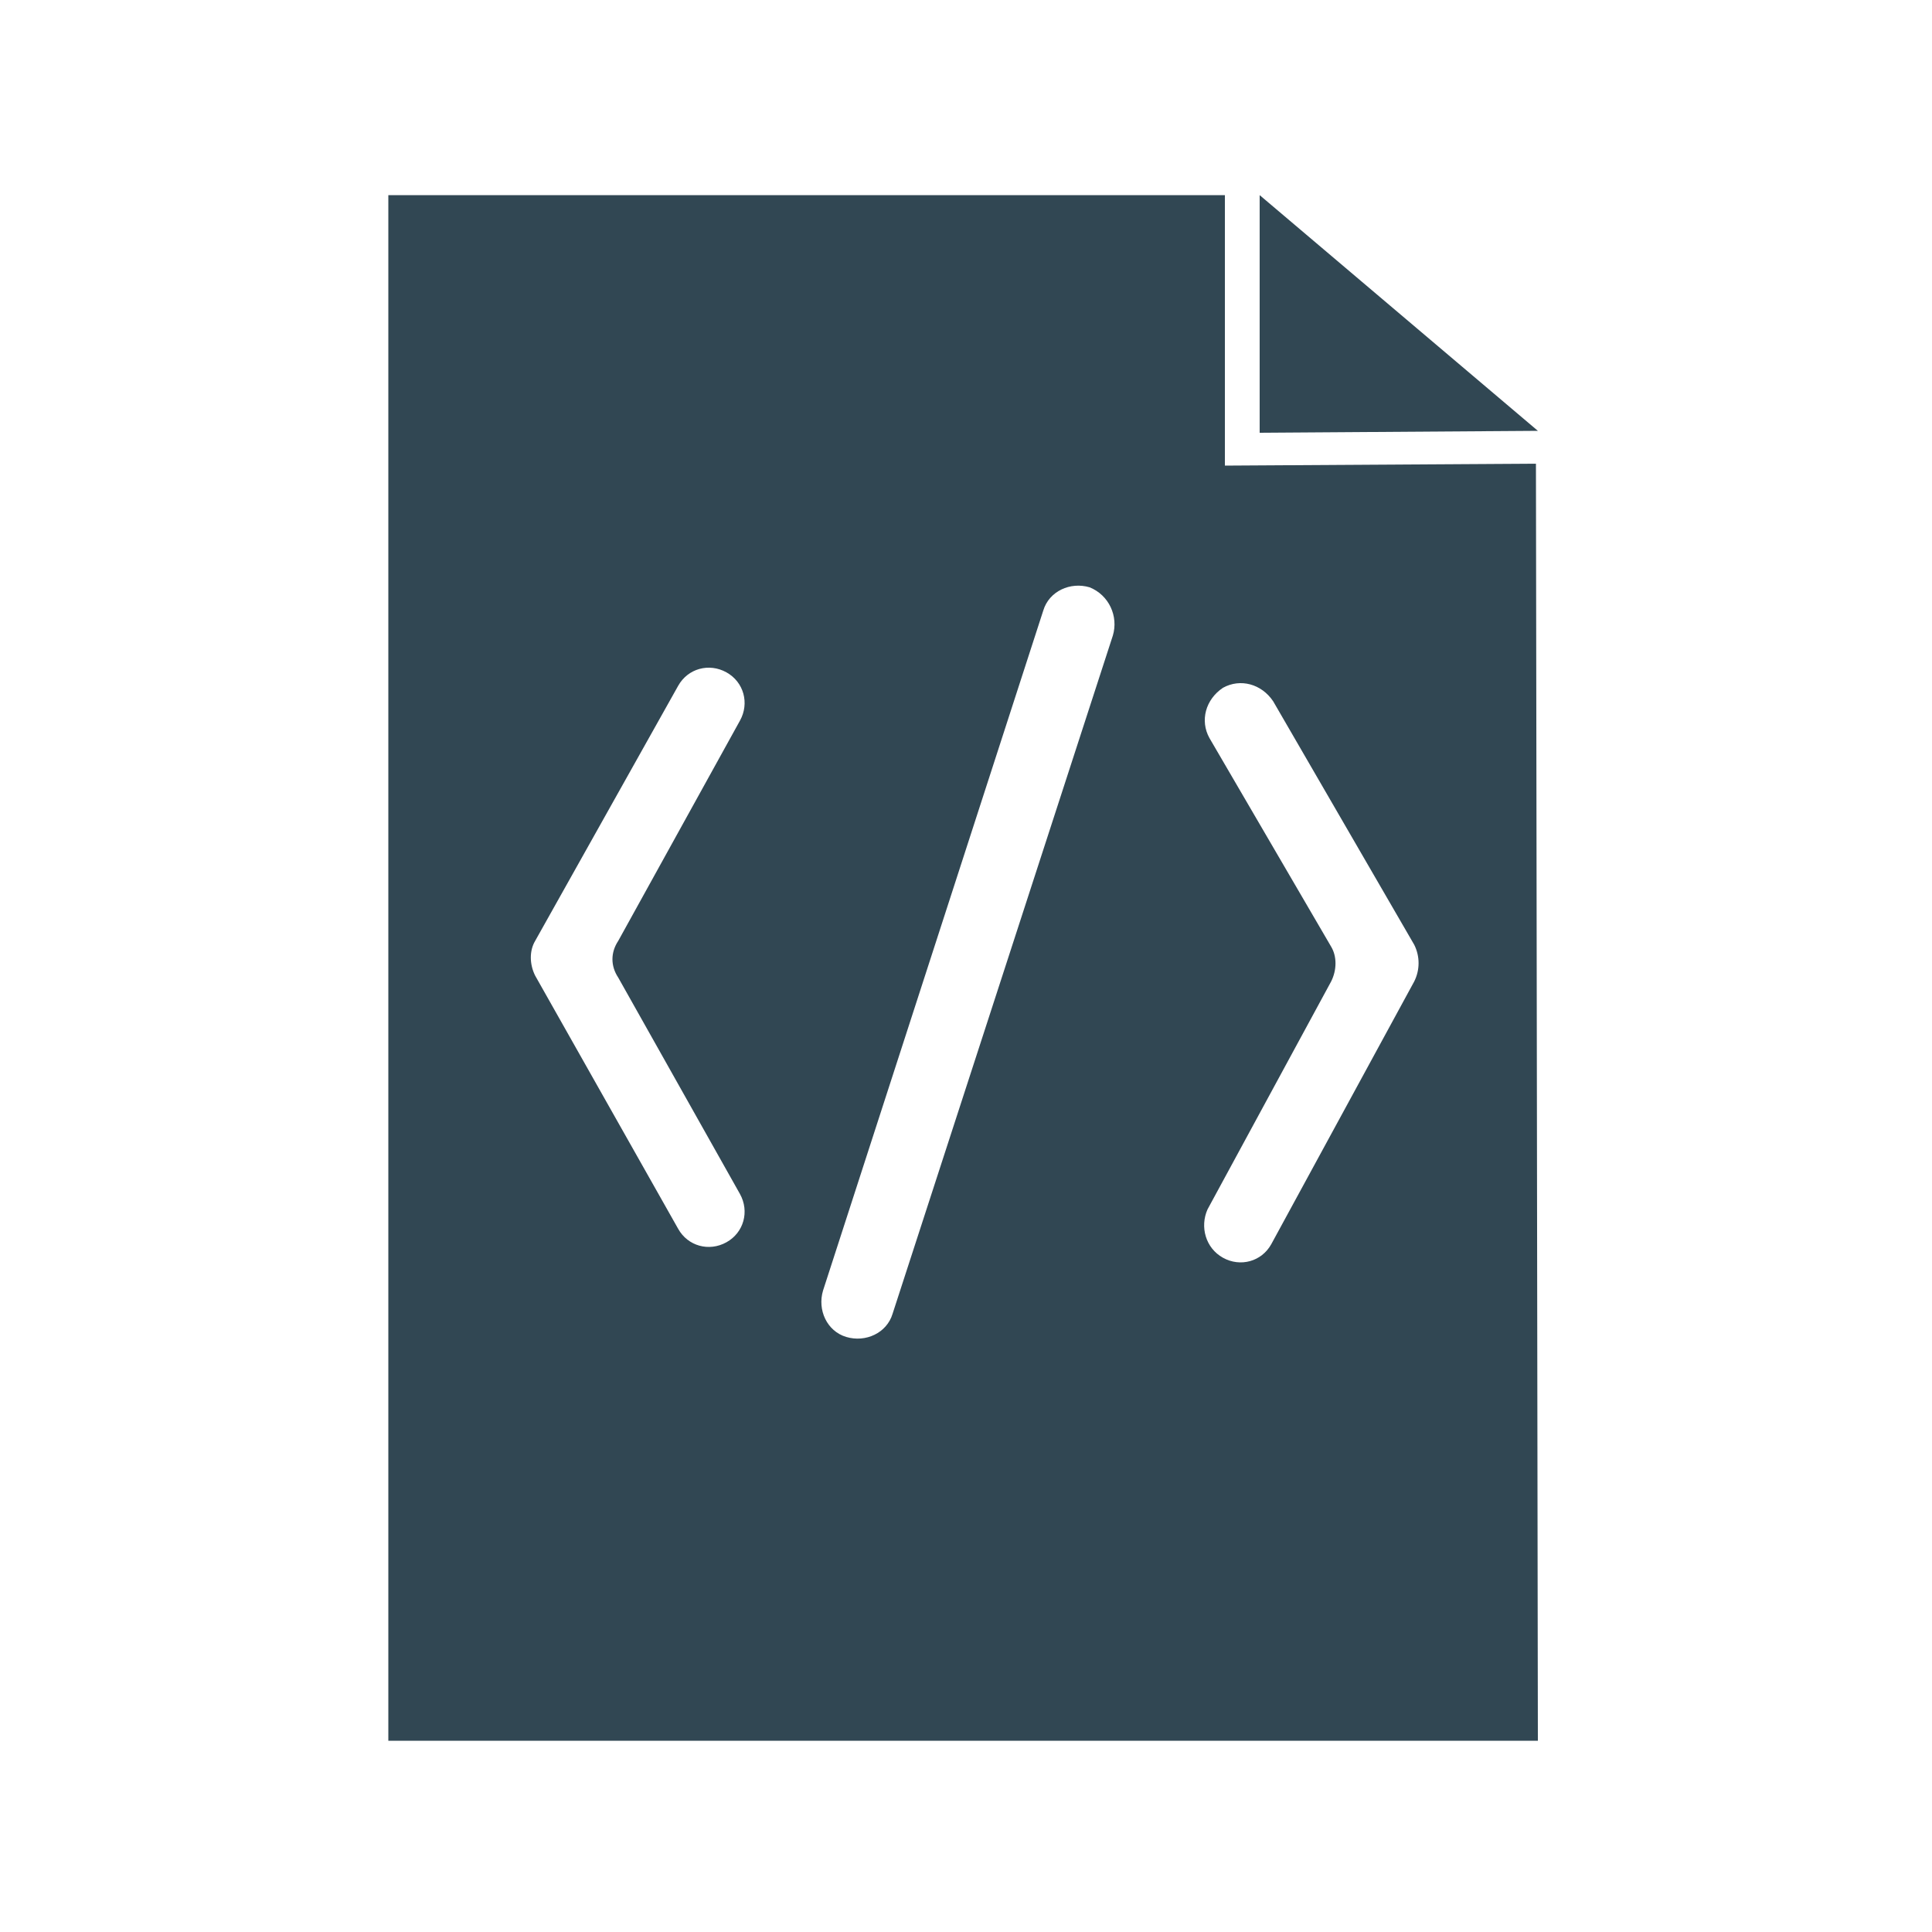
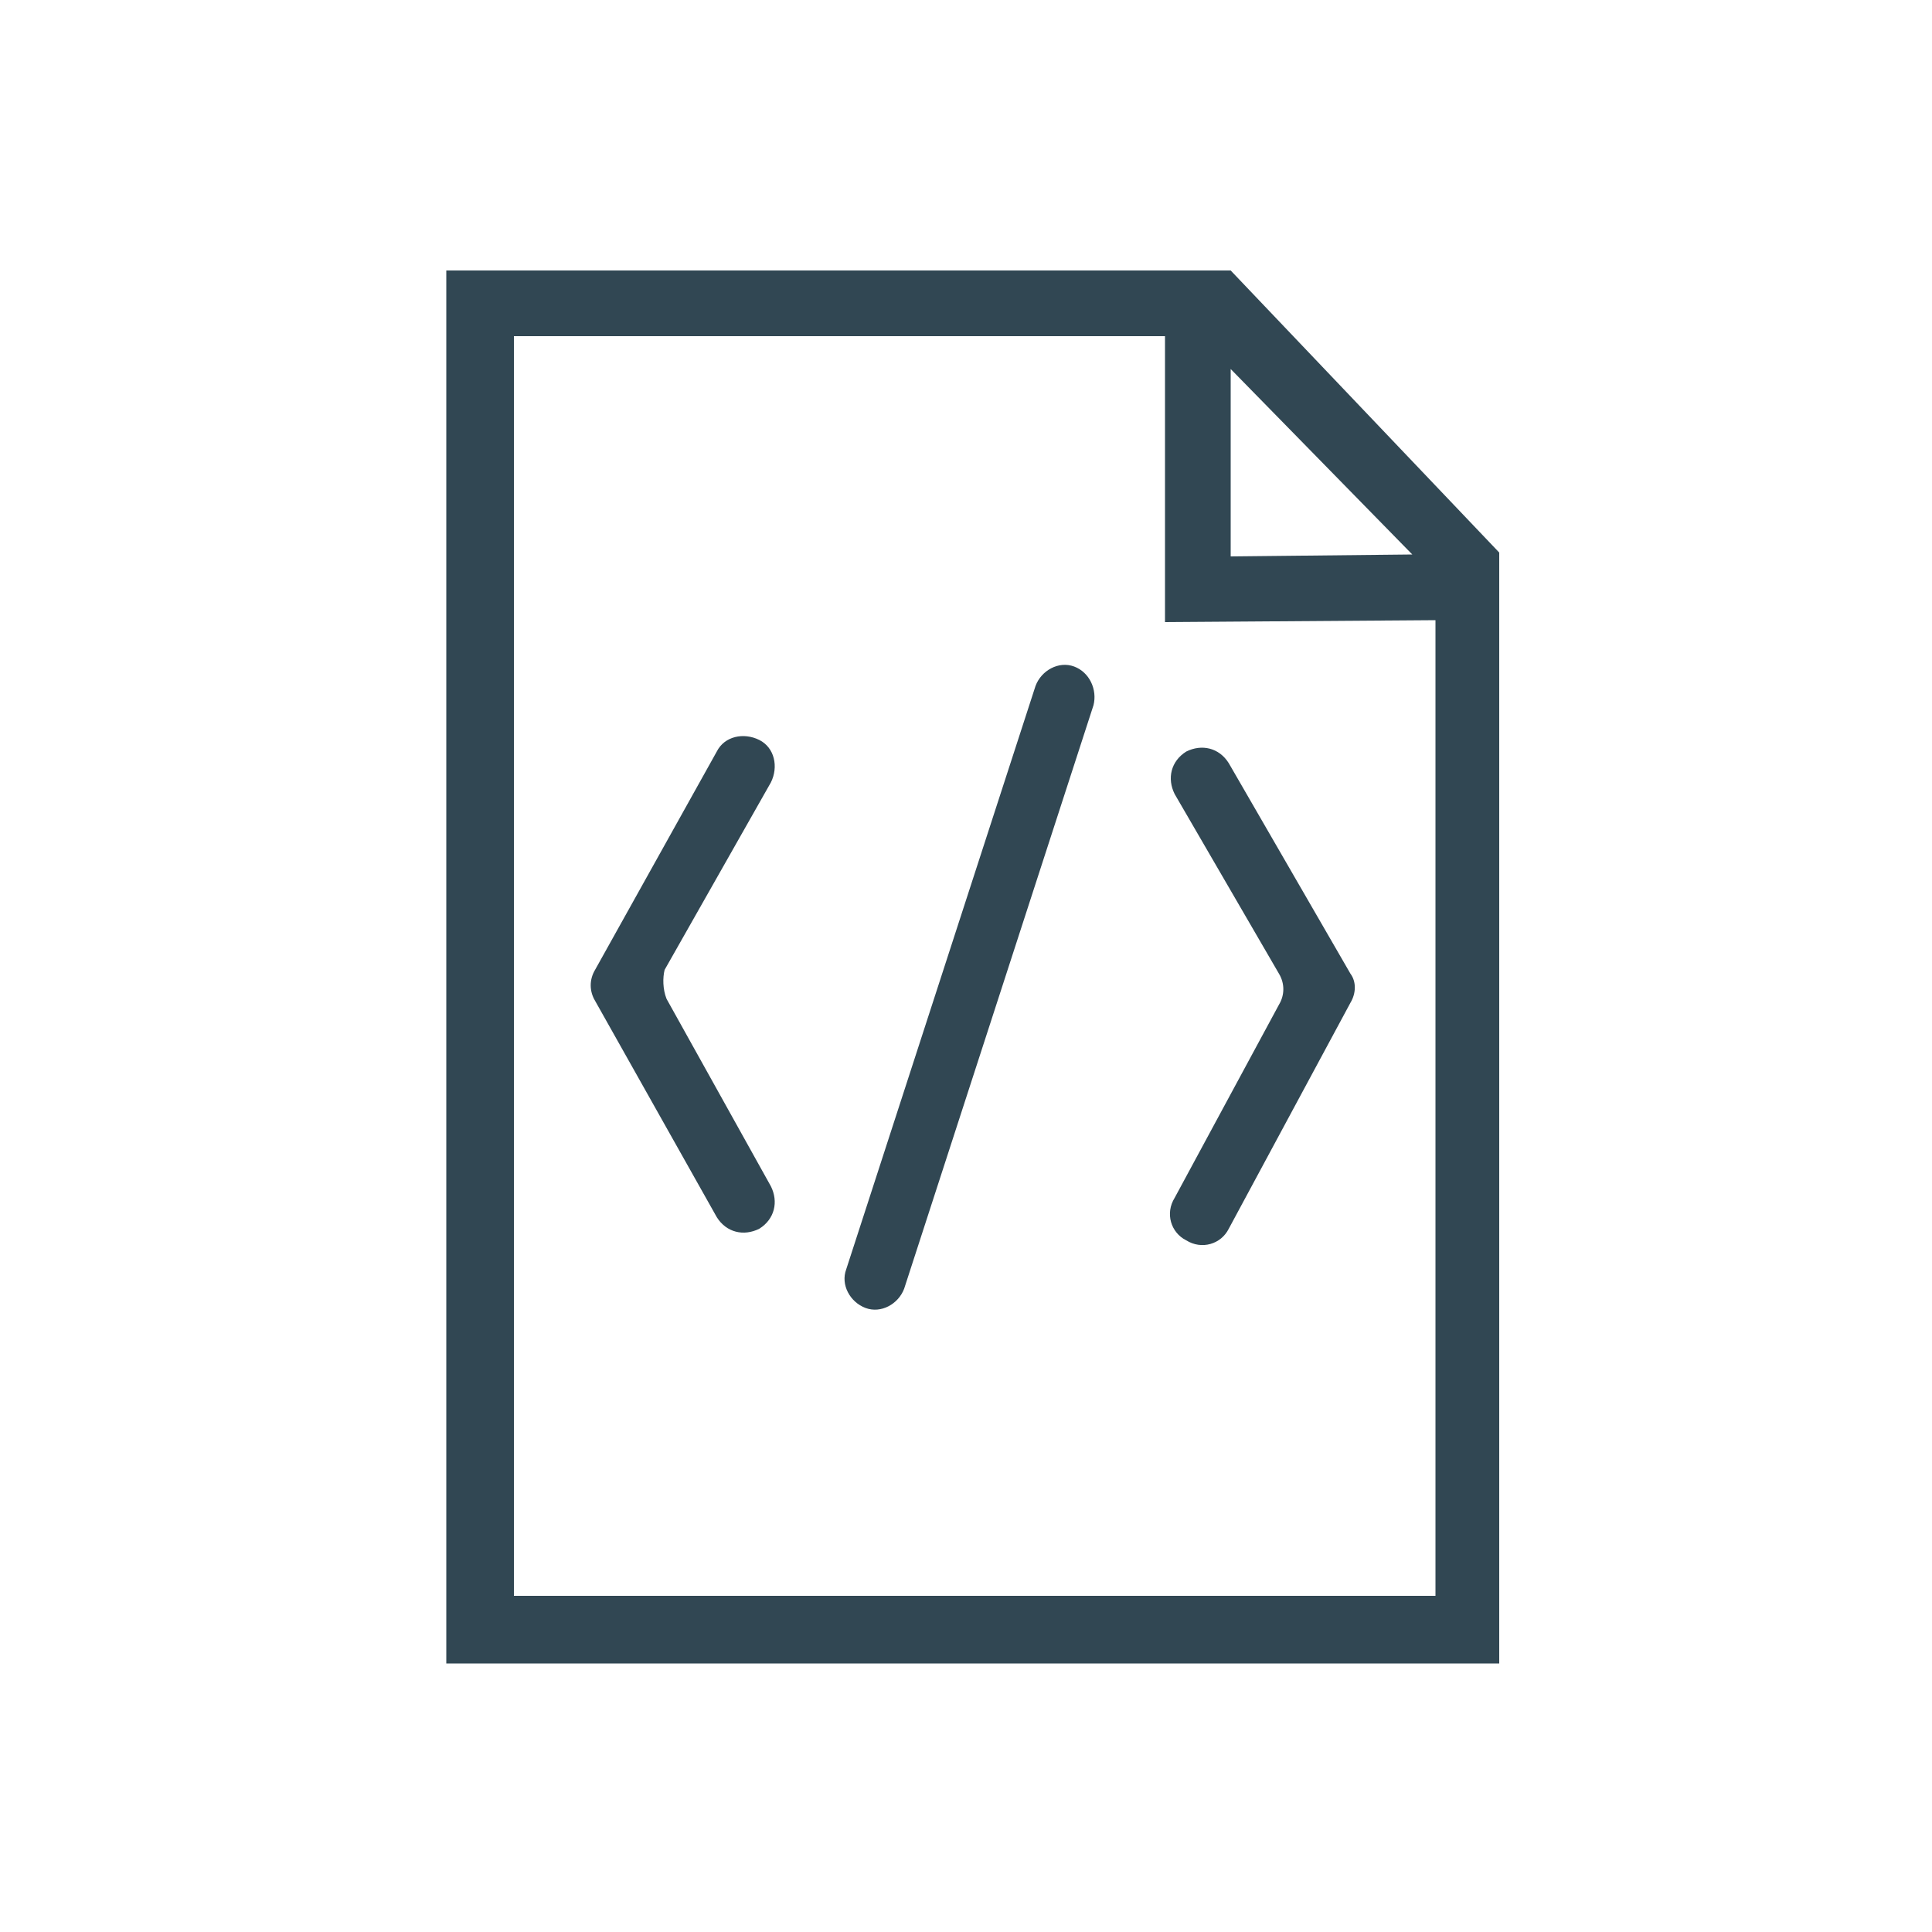
<svg xmlns="http://www.w3.org/2000/svg" xmlns:xlink="http://www.w3.org/1999/xlink" viewBox="0 0 100 100" enable-background="new 0 0 100 100">
  <g>
    <defs>
      <path id="a" d="M-401.8-1756.4h1280v2612h-1280z" />
    </defs>
    <clipPath>
      <use xlink:href="#a" overflow="visible" />
    </clipPath>
-     <path fill="#314753" d="M79.5 24l-16.1.1v-14h-43.3v80h59.5l-.1-66.1zm-47.5 26.6l6.3 11.2c.5.9.2 2-.7 2.5-.9.5-2 .2-2.5-.7l-7.4-13.1c-.3-.6-.3-1.3 0-1.8l7.4-13.2c.5-.9 1.6-1.2 2.5-.7.9.5 1.2 1.6.7 2.5l-6.3 11.4c-.4.6-.4 1.3 0 1.9zm25.6-17.7l-11.4 35.1c-.3 1-1.4 1.5-2.4 1.2-1-.3-1.5-1.4-1.2-2.4l11.4-35.2c.3-1 1.4-1.5 2.4-1.2 1 .4 1.5 1.5 1.2 2.5zm15.6 17.9l-7.4 13.6c-.5.9-1.6 1.2-2.5.7-.9-.5-1.2-1.6-.8-2.5l6.4-11.8c.3-.6.3-1.3 0-1.8l-6.3-10.8c-.5-.9-.2-2 .7-2.6.9-.5 2-.2 2.6.7l7.3 12.6c.3.6.3 1.3 0 1.9zM79.6 22.3l-14.4.1v-12.3" />
+     <path fill="#314753" d="M34.5 51.7l5.4 9.7c.4.8.2 1.7-.6 2.2-.8.4-1.7.2-2.2-.6l-6.3-11.2c-.3-.5-.3-1.1 0-1.6l6.3-11.3c.4-.8 1.4-1 2.2-.6.8.4 1 1.4.6 2.2l-5.5 9.7c-.1.4-.1 1 .1 1.5zM56.6 36.5l-9.8 30.2c-.3.8-1.2 1.3-2 1-.8-.3-1.3-1.2-1-2l9.8-30.2c.3-.8 1.2-1.3 2-1 .8.3 1.2 1.2 1 2zM69.9 51.9l-6.3 11.7c-.4.8-1.4 1.1-2.2.6-.8-.4-1.1-1.4-.6-2.2l5.4-10c.3-.5.3-1.1 0-1.6l-5.4-9.3c-.4-.8-.2-1.7.6-2.2.8-.4 1.7-.2 2.2.6l6.3 10.9c.3.4.3 1 0 1.5zM63.7 14h-40.6v72.1h54.5v-57.5l-13.9-14.6zm9.4 14.7l-9.4.1v-9.7l9.4 9.6zm1.1 53.9h-47.6v-65.2h33.7v14.8l14-.1v50.5z" />
+     <defs>
+       <path id="b" d="M-347.7-3492.4h1280v4450h-1280z" />
+     </defs>
+     <clipPath>
+       <use xlink:href="#b" overflow="visible" />
+     </clipPath>
  </g>
</svg>
